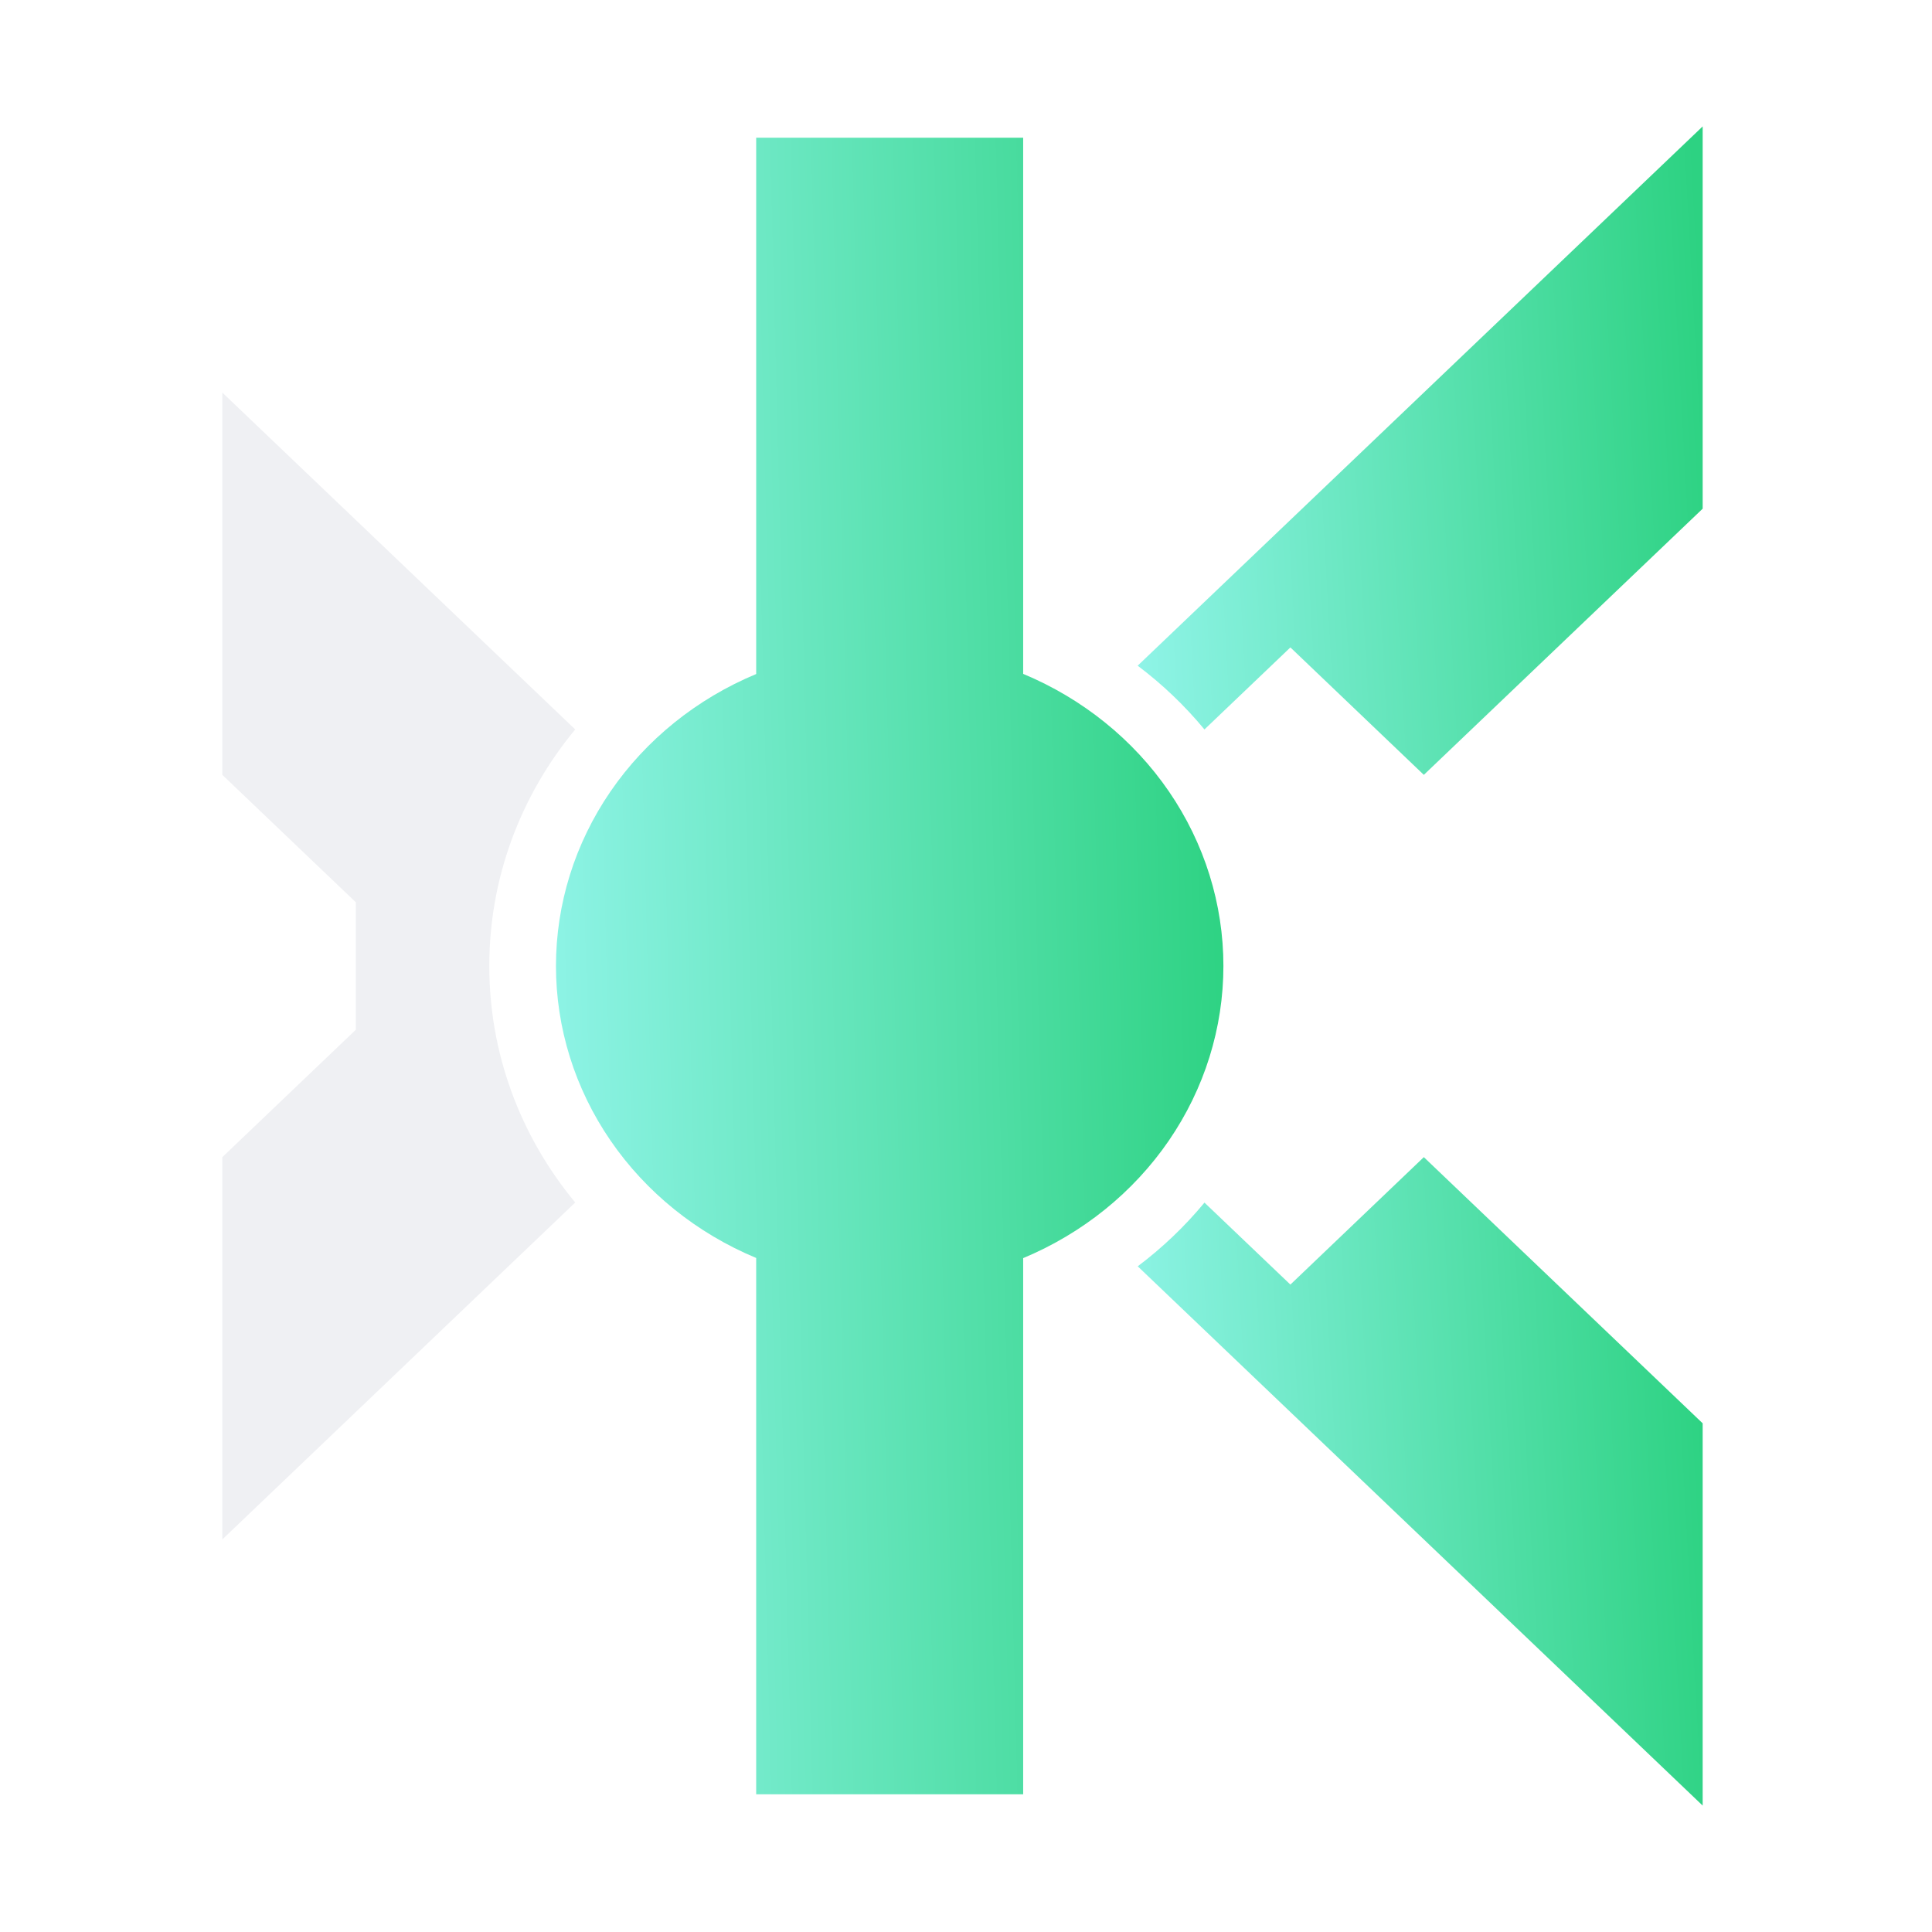
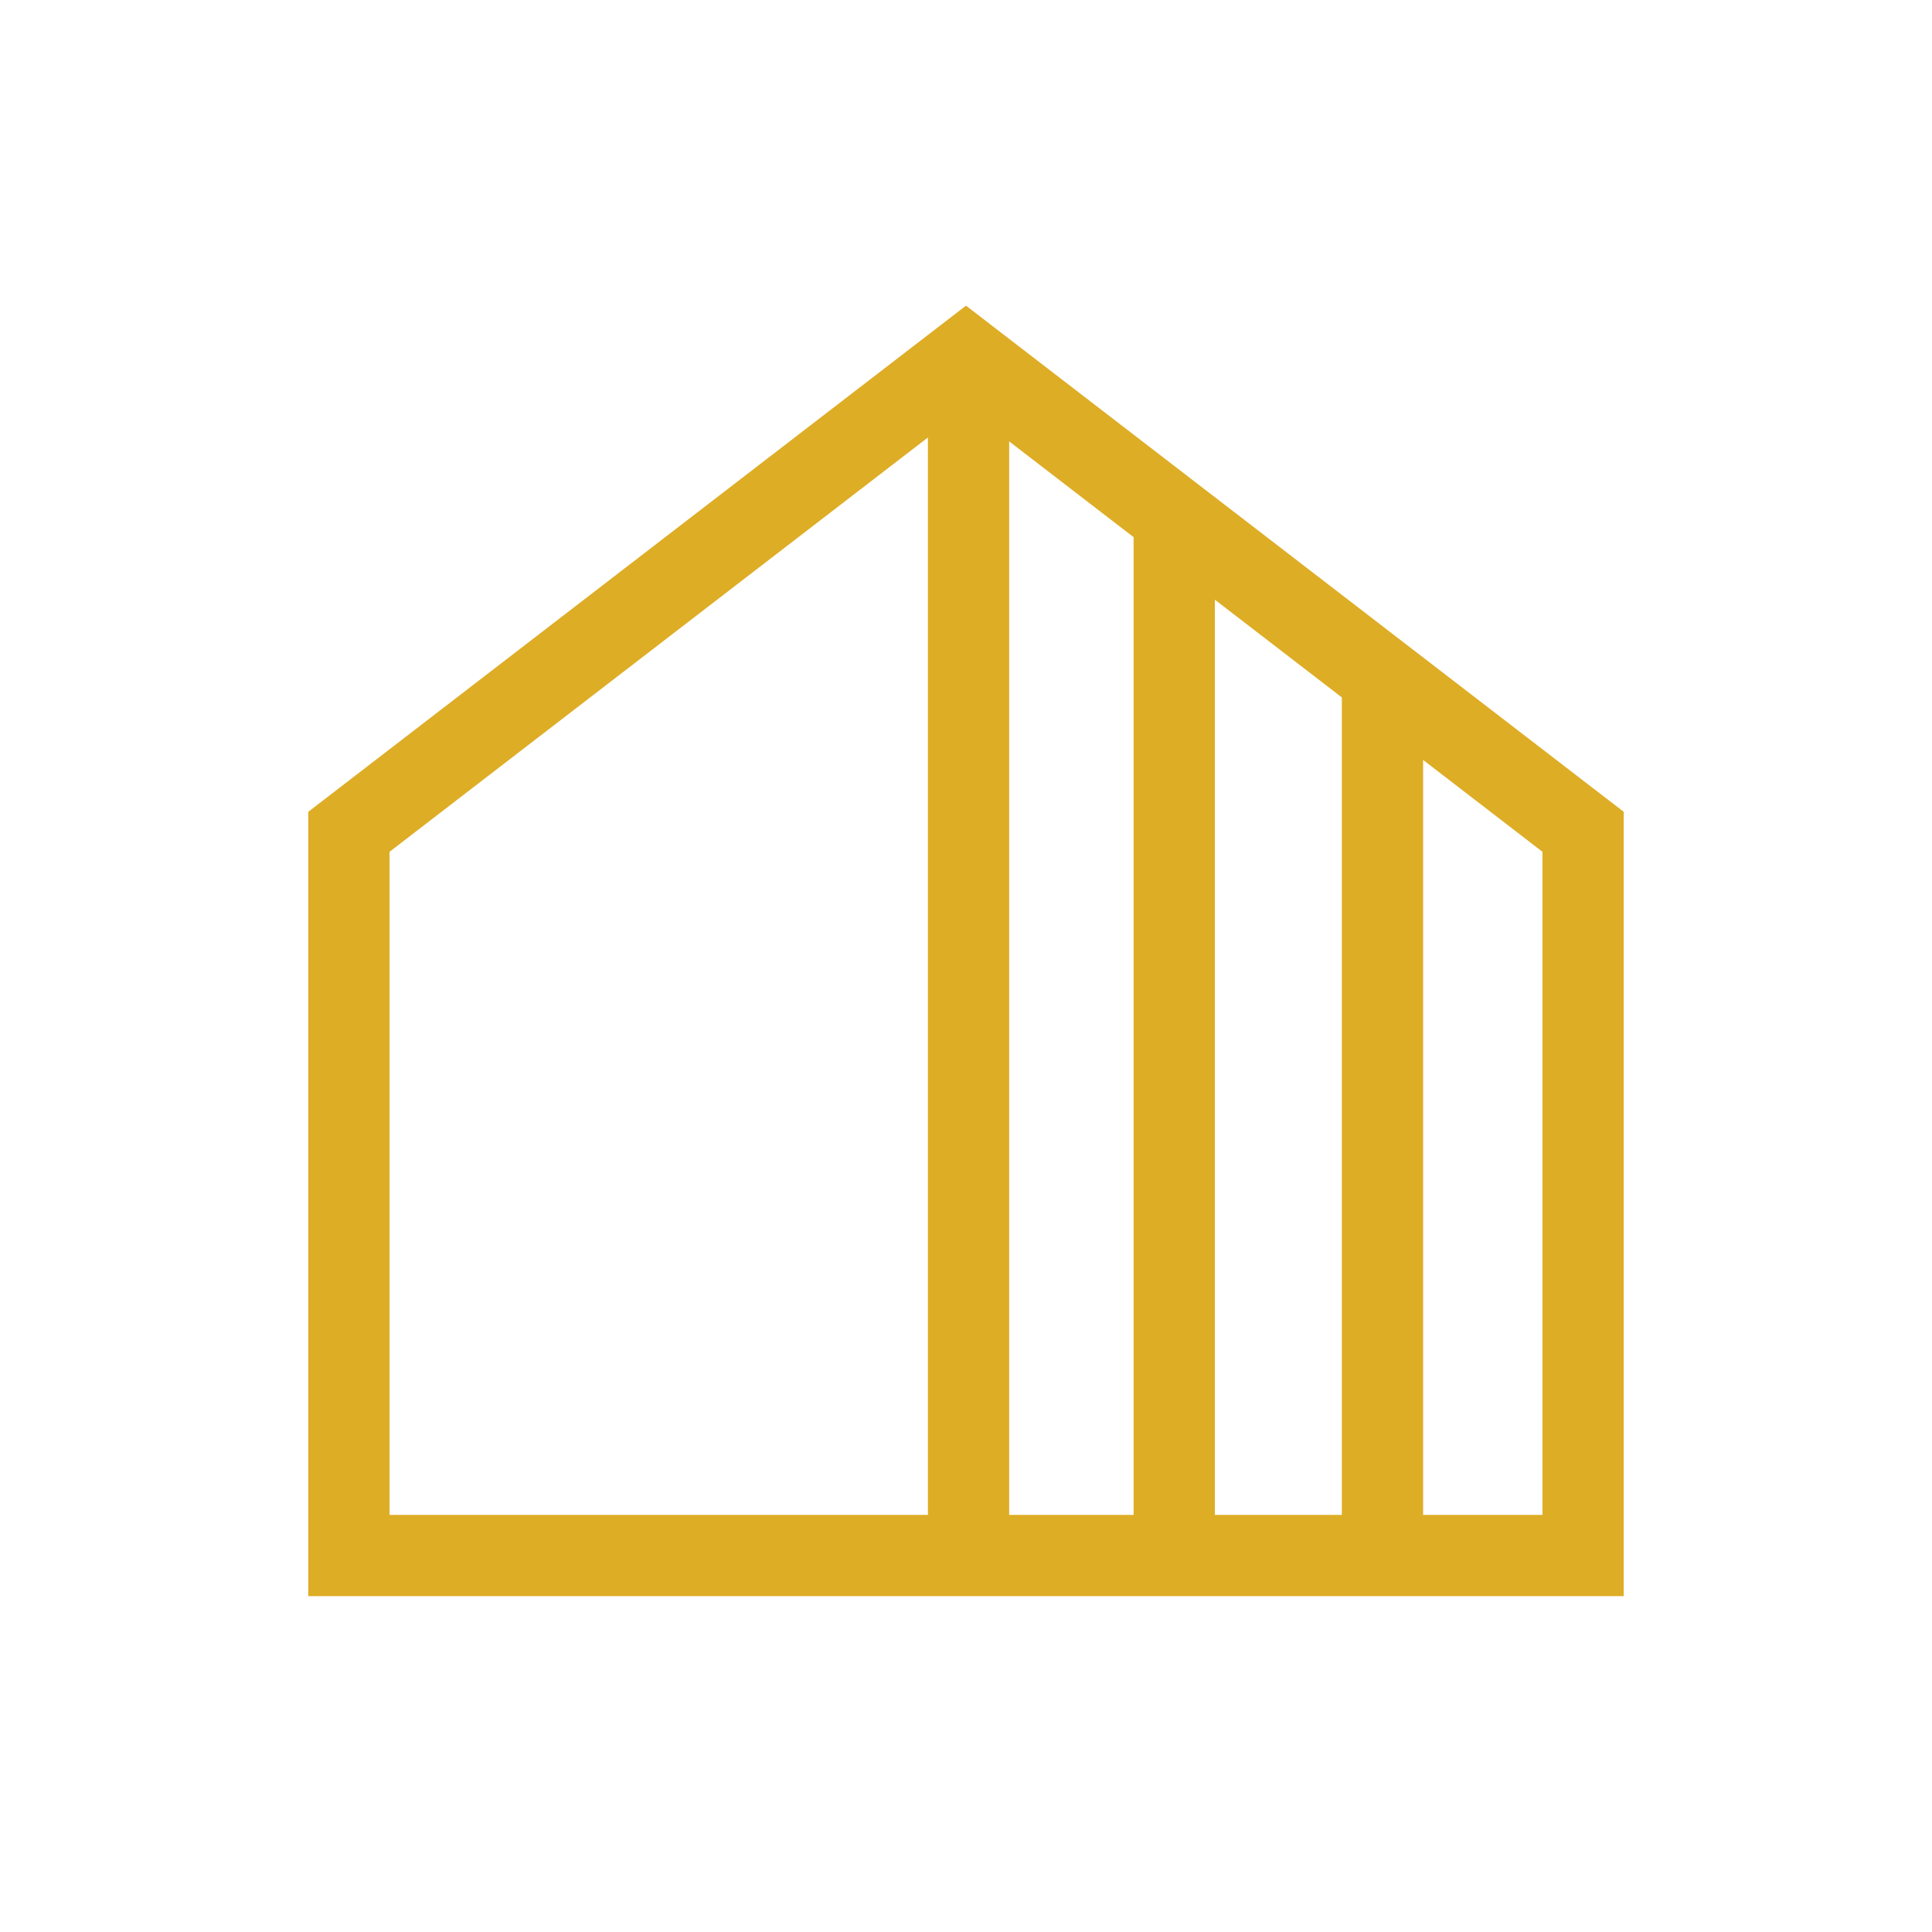
<svg xmlns="http://www.w3.org/2000/svg" width="512" height="512" fill="none">
-   <style>@media (prefers-color-scheme:light){.path{fill:#010104}}</style>
-   <path fill="url(#a)" d="M324.215 256c-.003 16.431-5.024 32.505-14.448 46.255-9.425 13.749-22.844 24.578-38.616 31.16v142.086h-70.754V333.376c-15.771-6.572-29.191-17.392-38.616-31.136s-14.445-29.814-14.445-46.24c0-16.427 5.02-32.497 14.445-46.241 9.425-13.743 22.845-24.564 38.616-31.136V36.498h70.754v142.086c15.775 6.578 29.198 17.405 38.623 31.156 9.426 13.75 14.444 29.827 14.441 46.26Z" />
-   <path fill="url(#b)" d="M451.226 33.5v101.308l-73.895 70.538-35.363-33.773-22.774 21.74a104.272 104.272 0 0 0-17.702-16.897L451.226 33.5Z" />
-   <path fill="url(#c)" d="m377.329 306.655 73.895 70.538v101.308L301.508 335.585a104.29 104.29 0 0 0 17.69-16.88l22.768 21.723 35.363-33.773Z" />
-   <path fill="#EFF0F3" class="path" d="M129.676 256.001c-.044 22.746 7.979 44.837 22.763 62.676l-93.517 89.286V306.655l35.38-33.767v-33.773l-35.38-33.767V104.04l93.517 89.269c-14.789 17.843-22.813 39.94-22.763 62.692Z" />
-   <defs>
-     <linearGradient id="a" x1="320.899" x2="136.191" y1="36.498" y2="41.238" gradientUnits="userSpaceOnUse">
-       <stop stop-color="#2DD282" />
-       <stop offset="1" stop-color="#90F4E8" />
-     </linearGradient>
-     <linearGradient id="b" x1="448.418" x2="292.435" y1="33.5" y2="42.157" gradientUnits="userSpaceOnUse">
-       <stop stop-color="#2DD282" />
-       <stop offset="1" stop-color="#90F4E8" />
-     </linearGradient>
-     <linearGradient id="c" x1="448.417" x2="292.452" y1="306.655" y2="315.31" gradientUnits="userSpaceOnUse">
-       <stop stop-color="#2DD282" />
-       <stop offset="1" stop-color="#90F4E8" />
-     </linearGradient>
-   </defs>
+   <path fill="#DEAD26" fill-rule="evenodd" d="M256 81 81.699 215.133V423H430.3V215.133L256 81ZM103.234 401.465V225.734l142.671-109.792v285.523H103.234Zm164.207 0h32.976V142.354l-32.976-25.376v284.487Zm88.16 0h-33.649V158.927l33.649 25.894v216.644Zm21.535 0h31.63V225.734l-31.63-24.34v200.071Z" clip-rule="evenodd" />
</svg>
